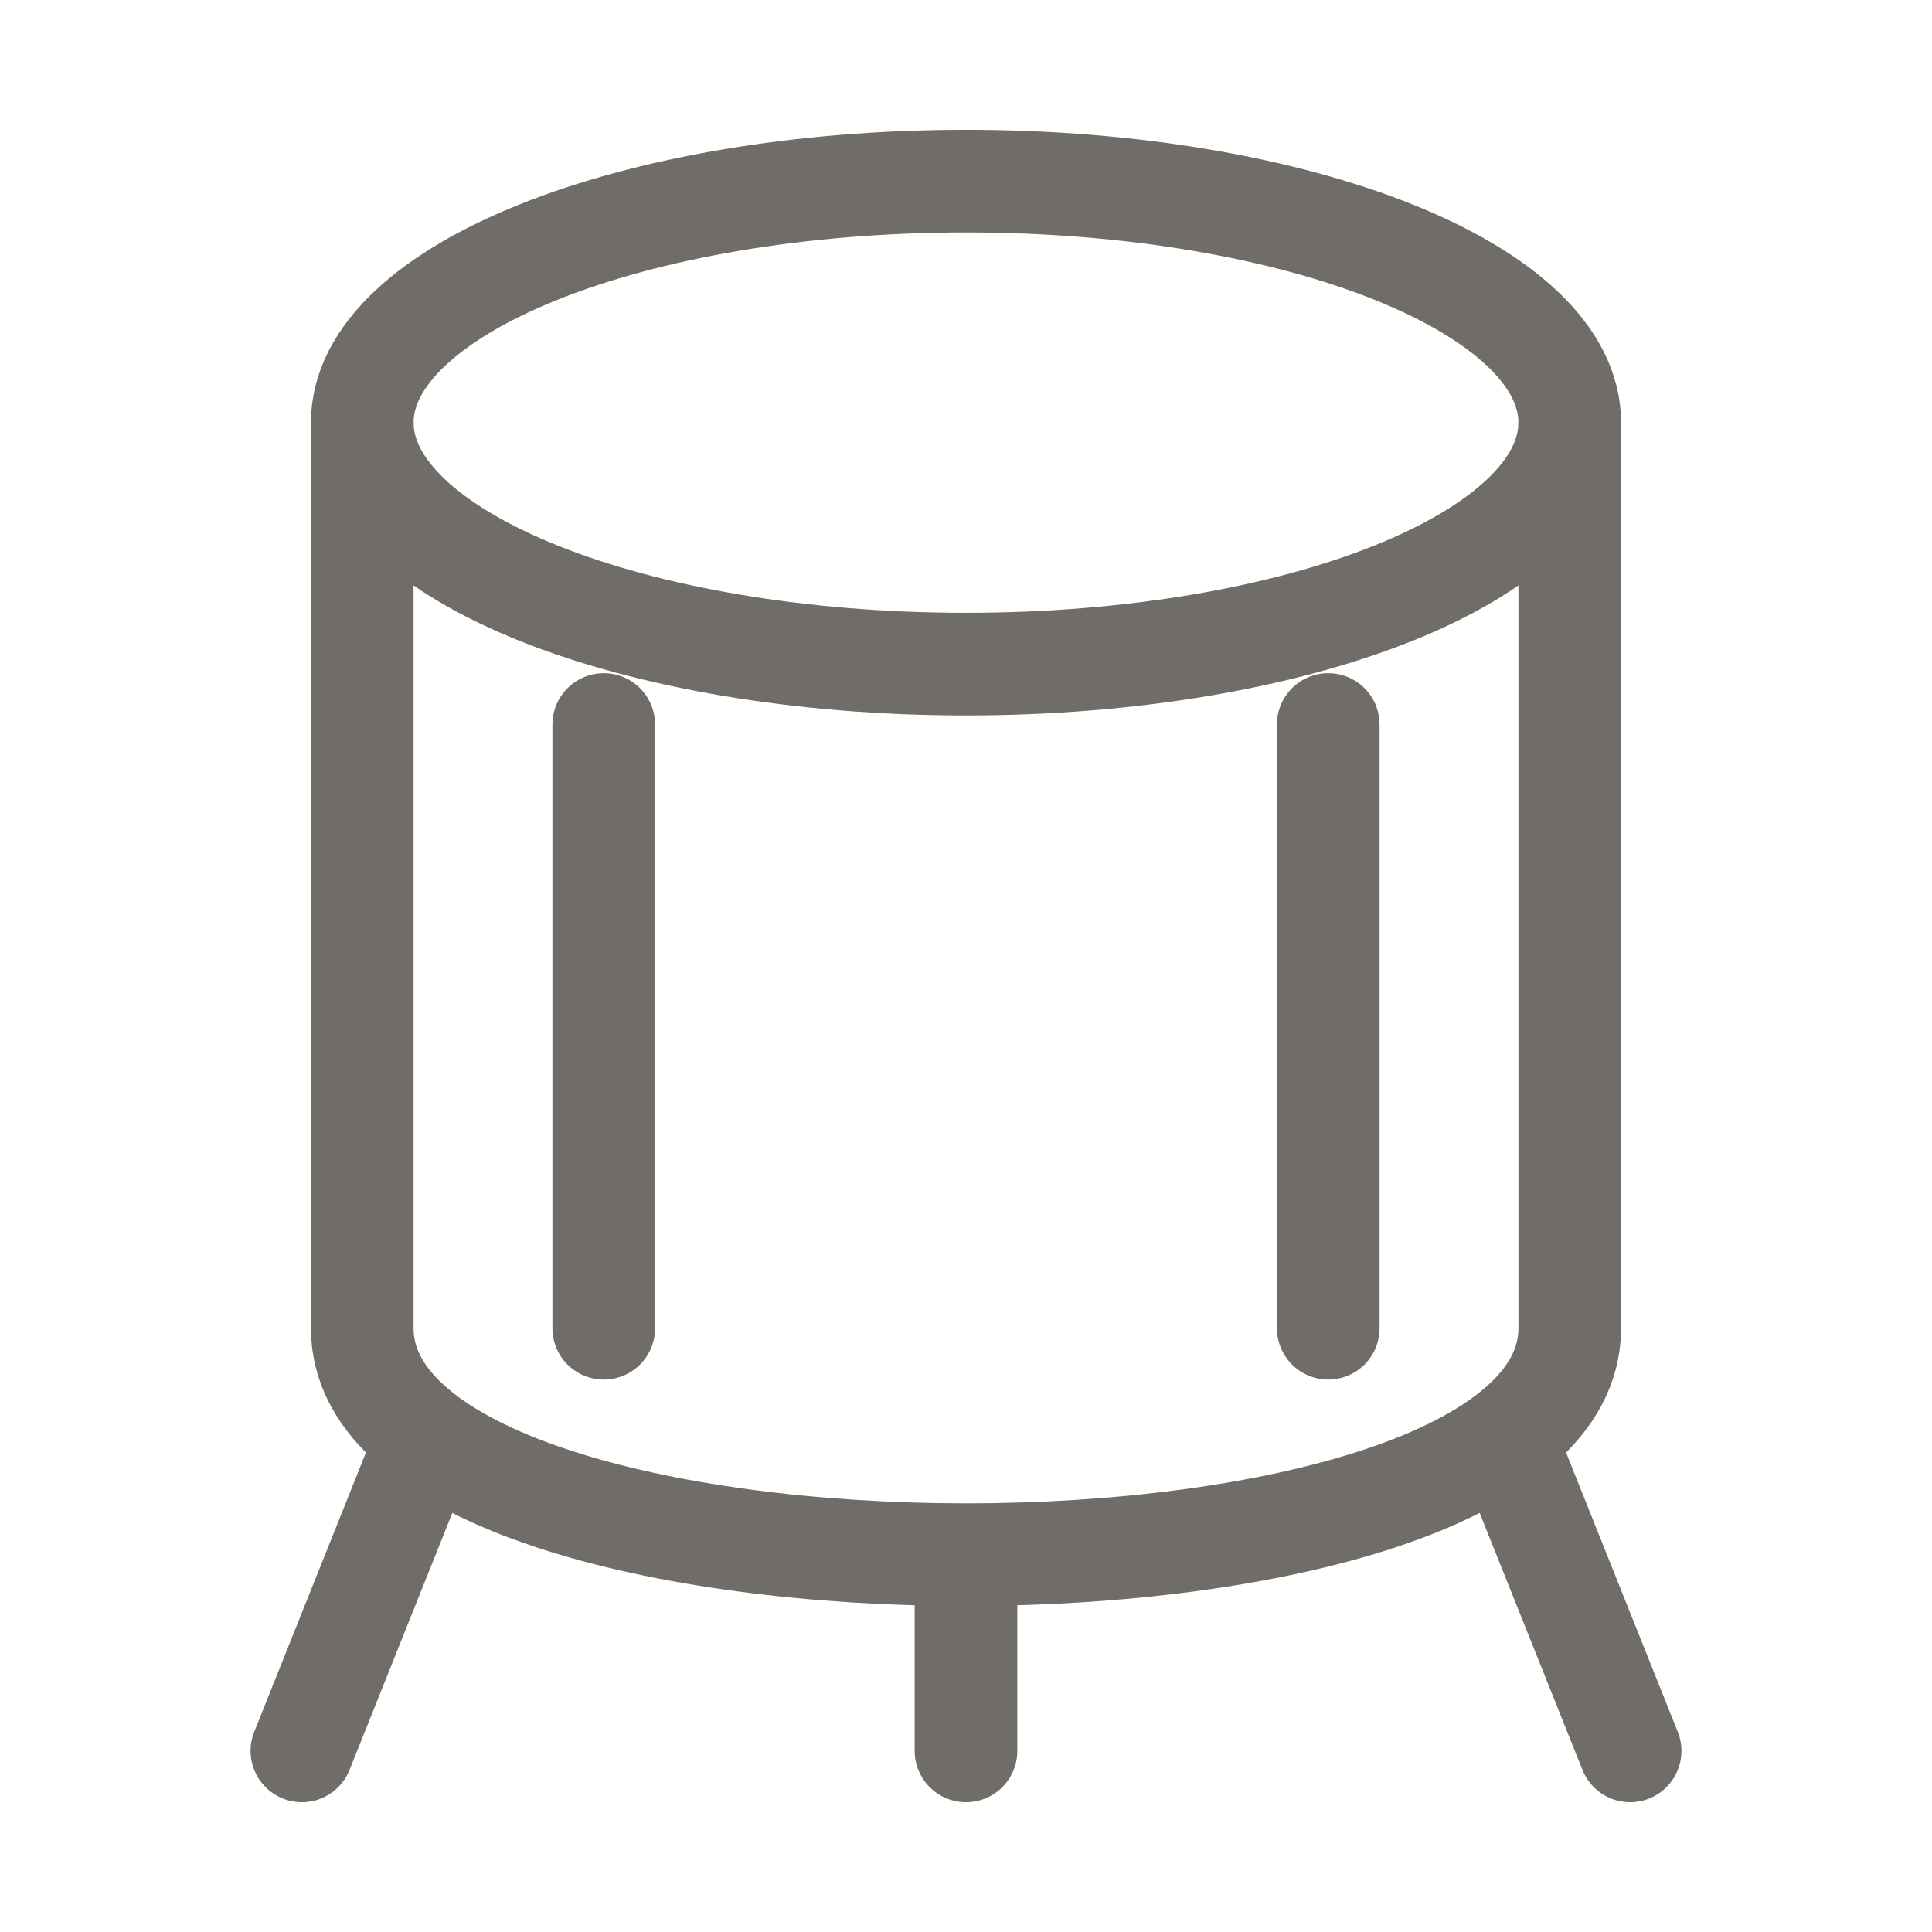
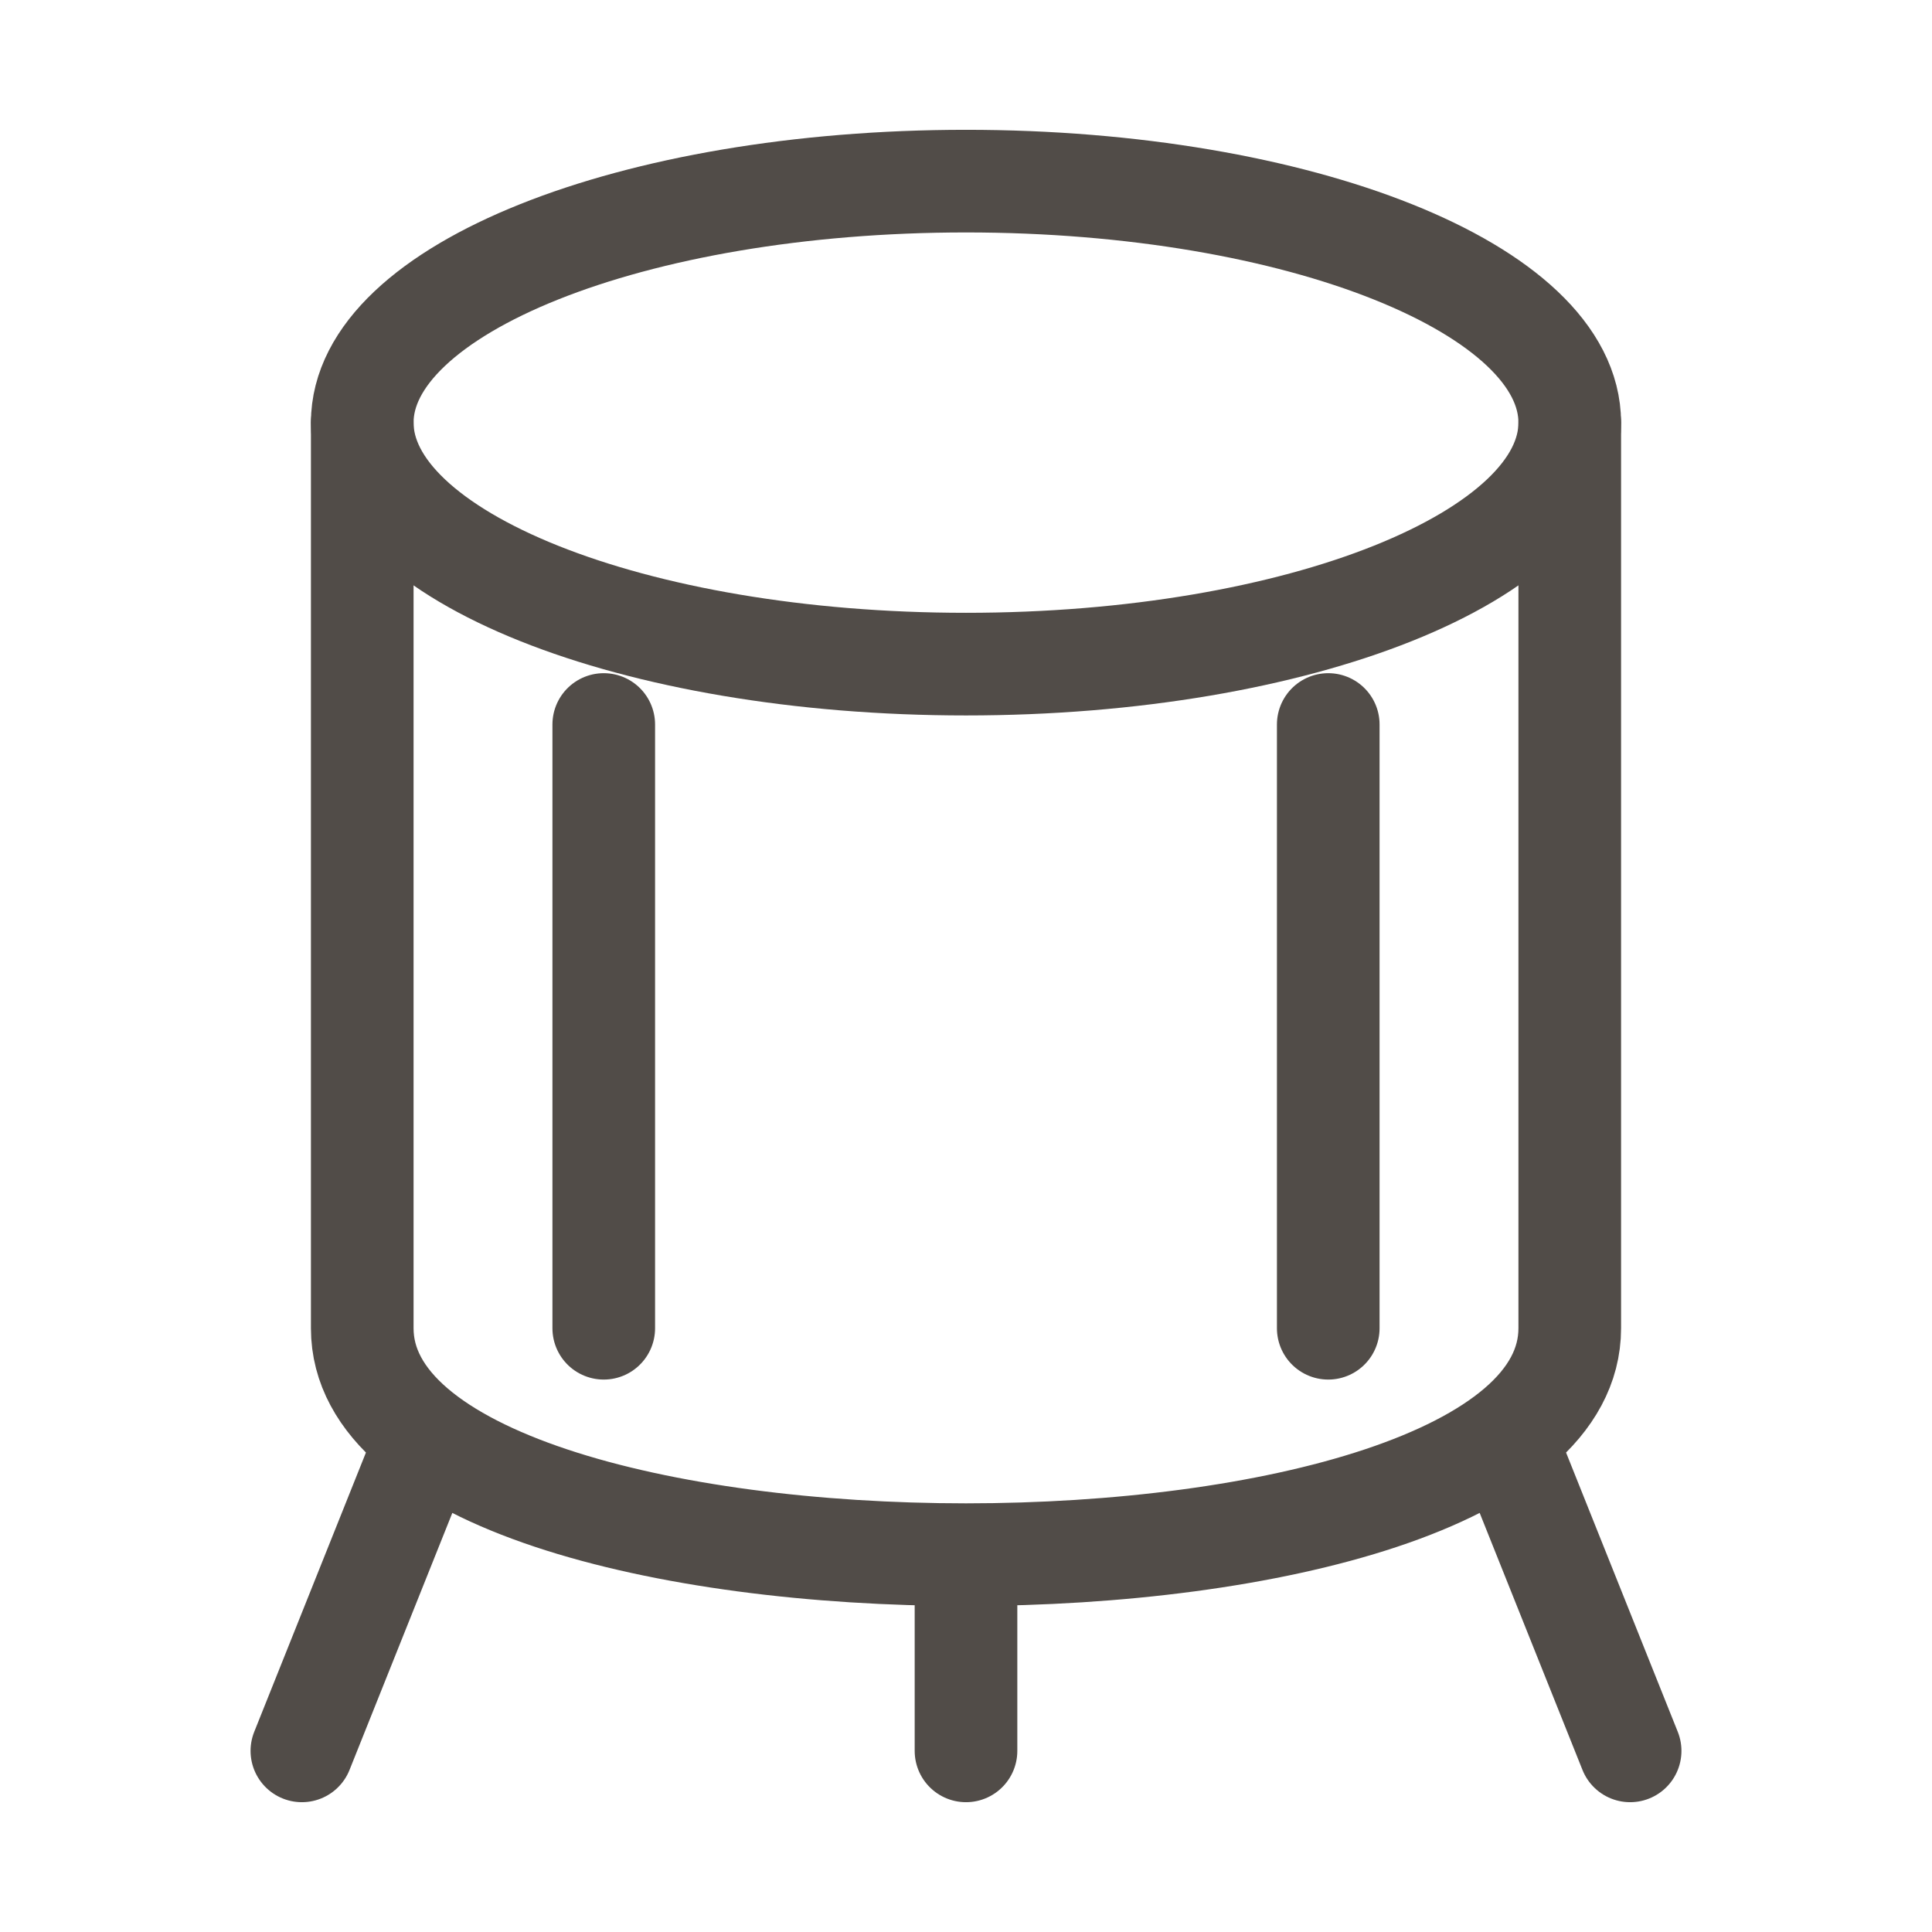
- <svg xmlns="http://www.w3.org/2000/svg" viewBox="0 0 32 32" fill="none" stroke="#706d69" stroke-width="1.7" stroke-linecap="round" stroke-linejoin="round">
+ <svg xmlns="http://www.w3.org/2000/svg" viewBox="0 0 32 32" fill="none" stroke="#514c48" stroke-width="1.7" stroke-linecap="round" stroke-linejoin="round">
  <ellipse cx="16" cy="7" rx="10" ry="4" />
  <path d="M6 7v15c0 5 20 5 20 0V7M10 12v10m12-10v10M7 24l-2 5m20-5 2 5m-11-3v3" />
</svg>
